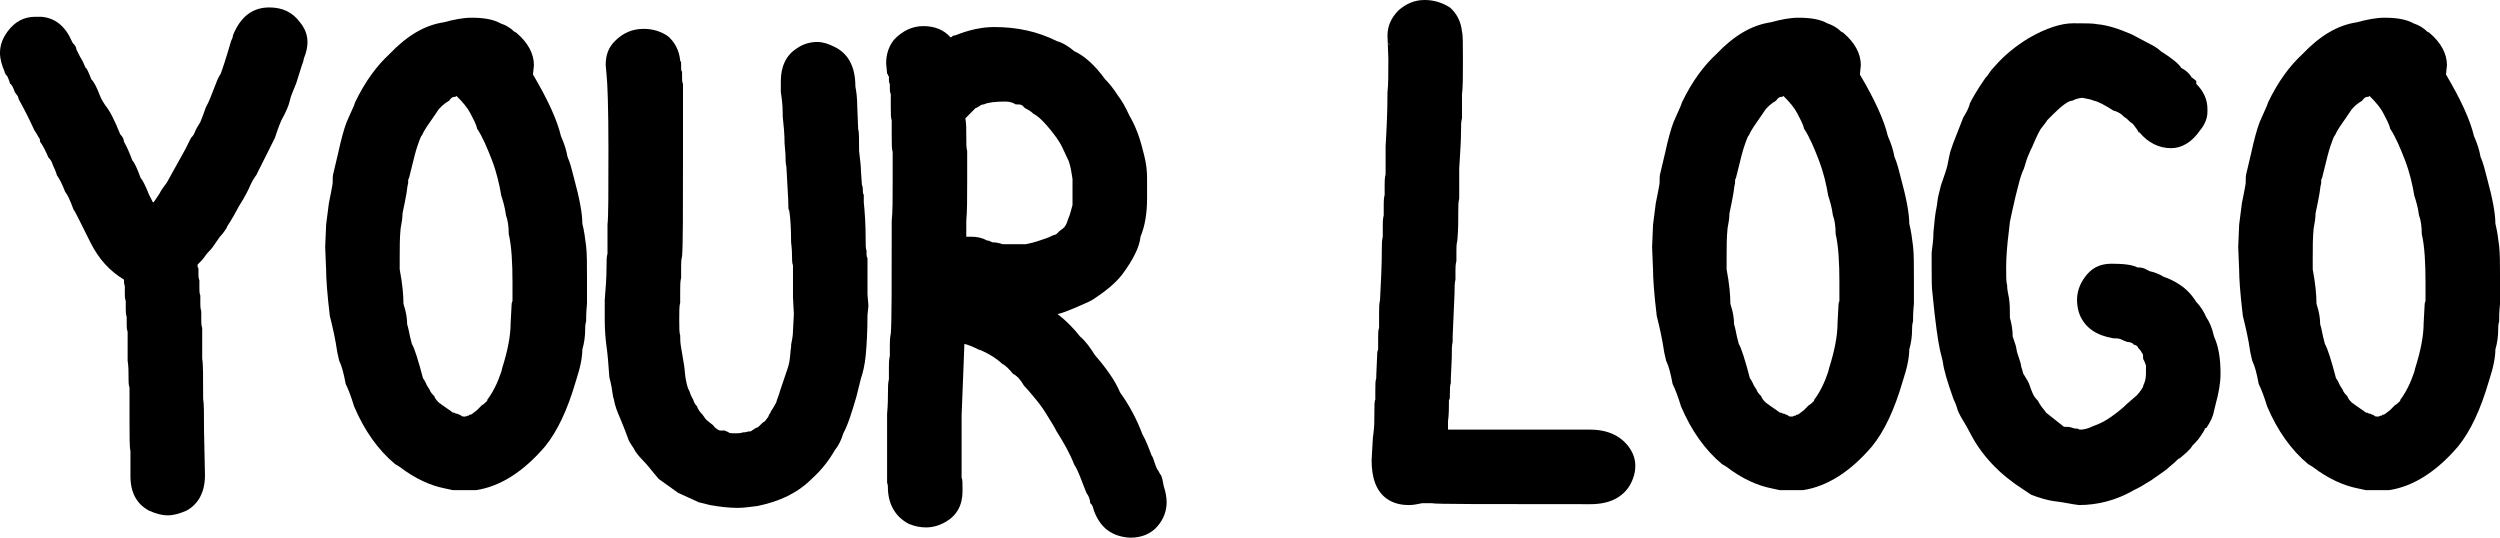
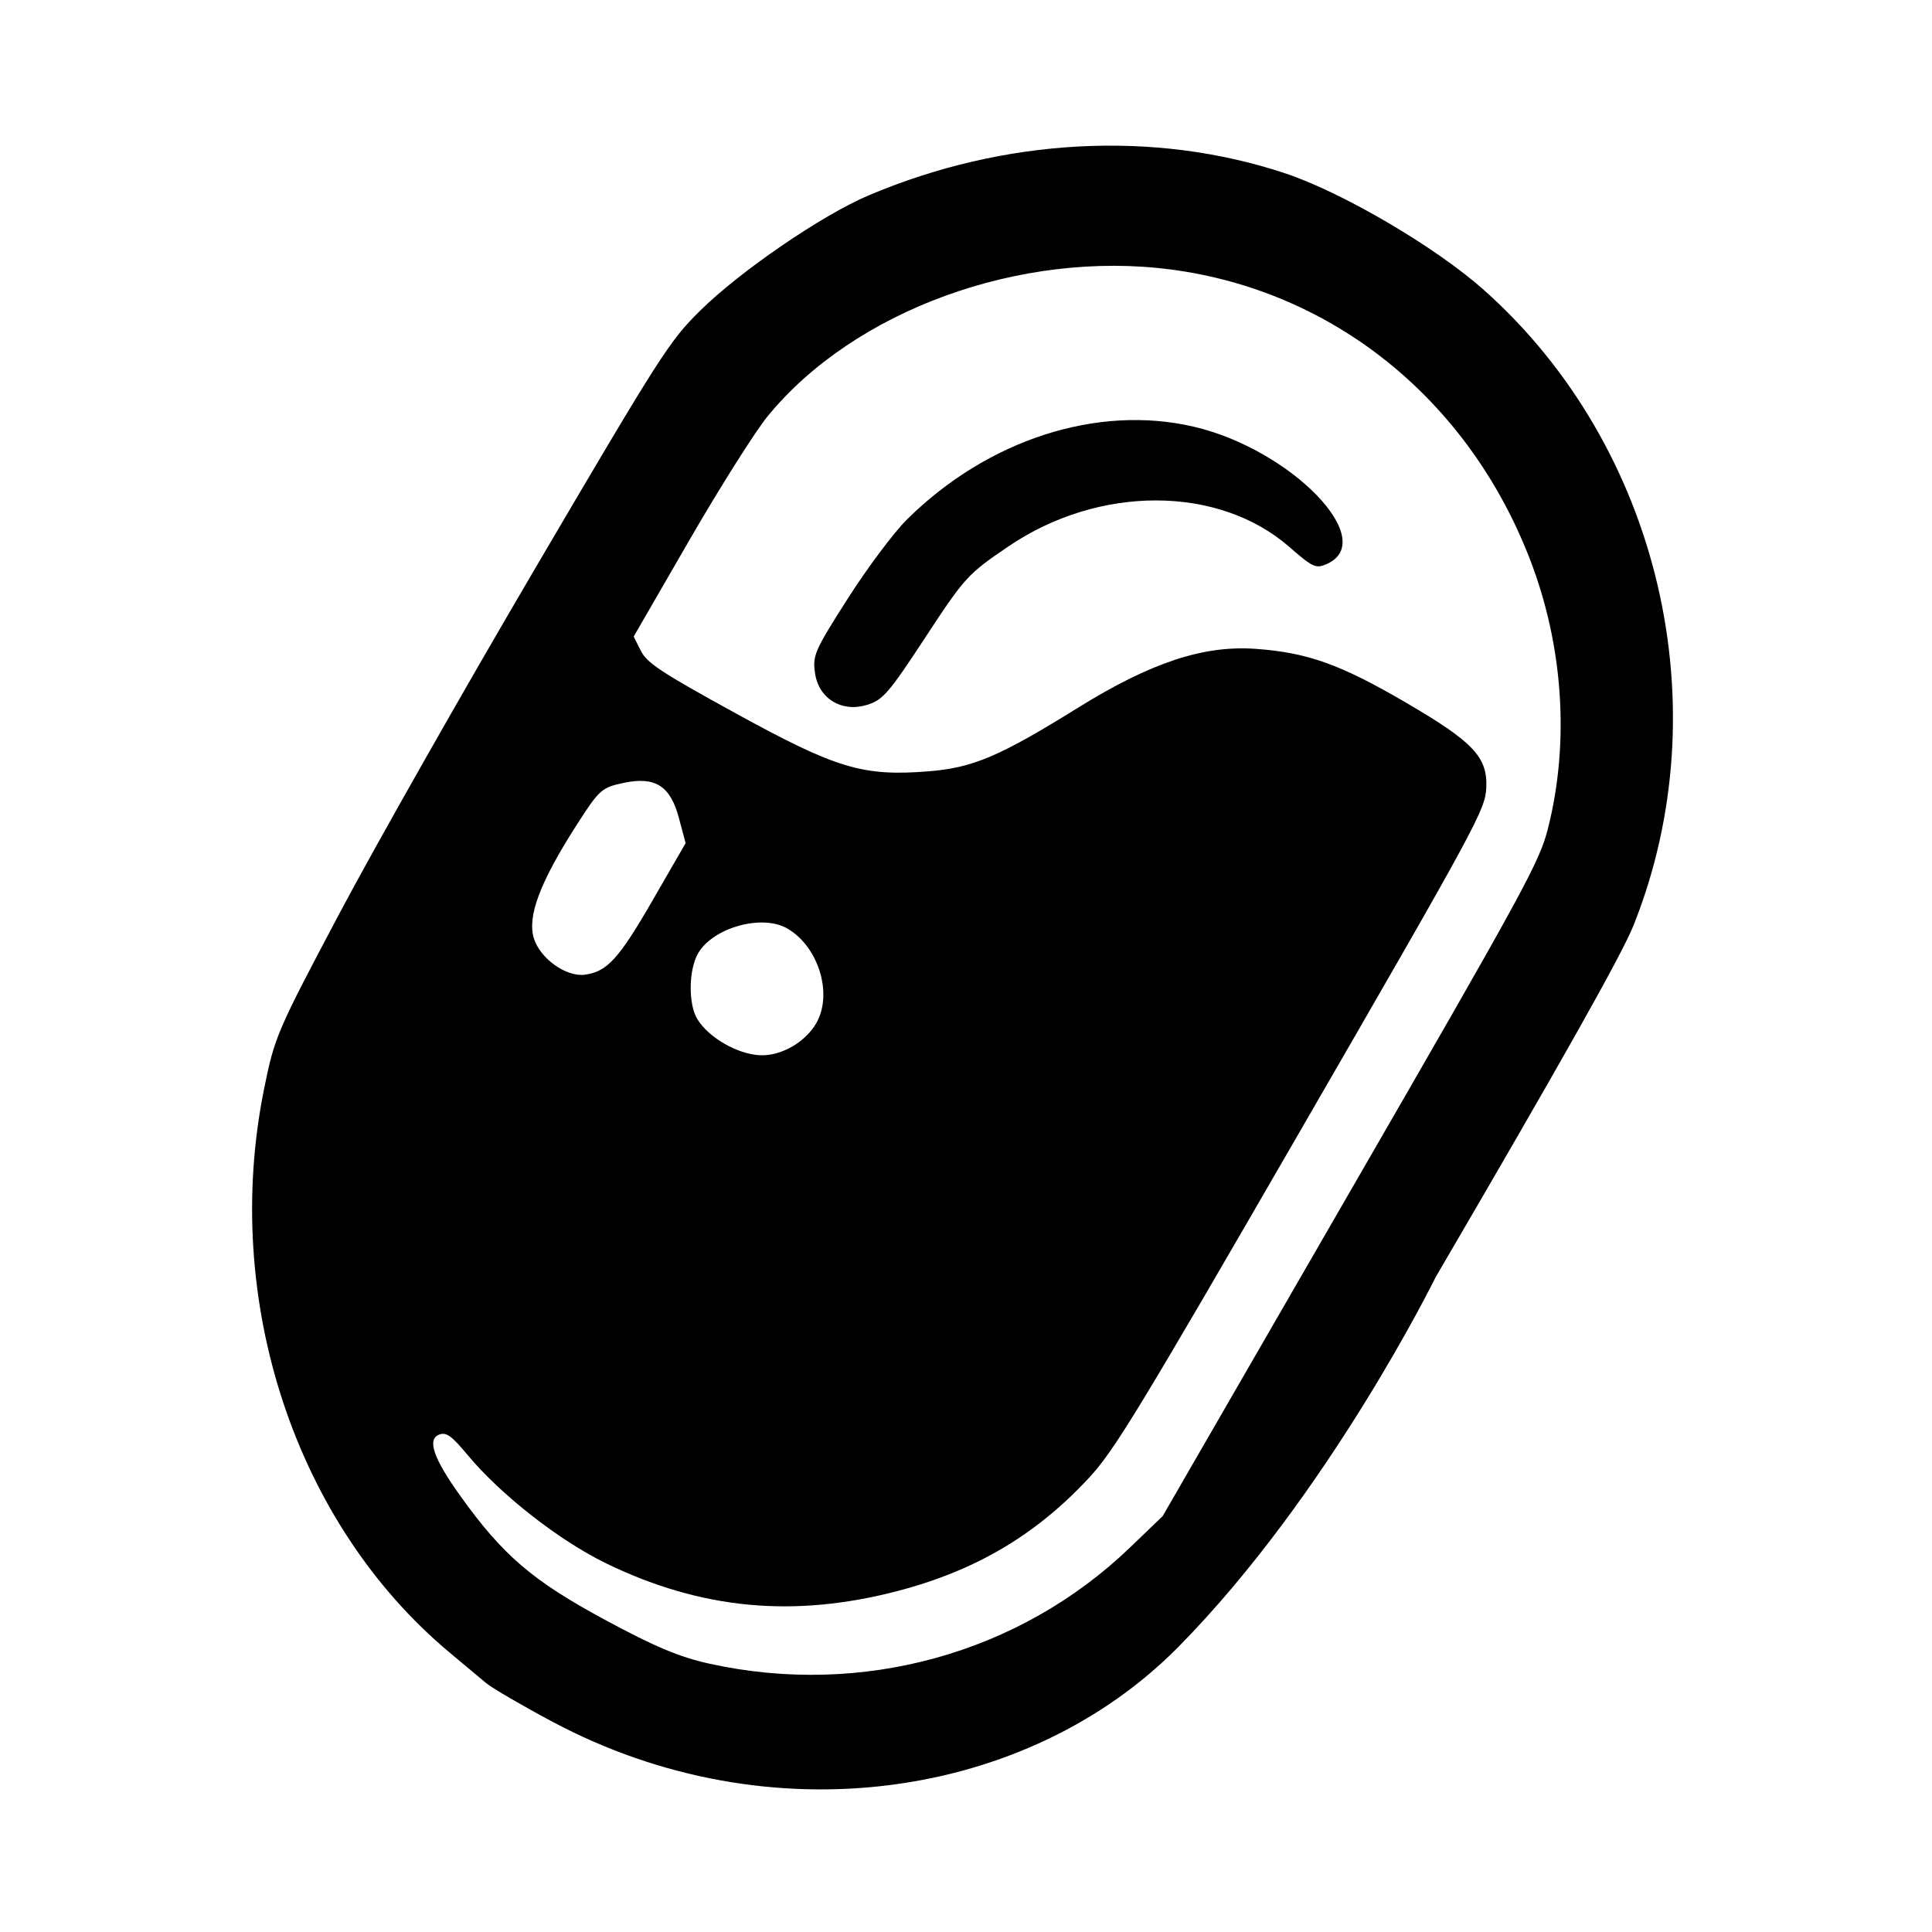
- <svg xmlns="http://www.w3.org/2000/svg" zoomAndPan="magnify" preserveAspectRatio="xMidYMid meet" version="1.0" viewBox="321.86 391.22 166.32 35.77">
-   <defs>
-     <g />
-   </defs>
-   <g fill="currentColor" fill-opacity="1">
-     <g transform="translate(321.2378, 434.6169)">
-       <g>
-         <path d="M 11.777 -9.113 C 12.215 -9.113 12.586 -9.238 13.02 -9.422 C 13.824 -9.855 14.258 -10.664 14.258 -11.777 L 14.195 -14.816 C 14.195 -15.871 14.195 -16.551 14.137 -16.863 C 14.137 -18.352 14.137 -19.219 14.074 -19.527 C 14.074 -20.707 14.074 -21.387 14.074 -21.574 C 14.012 -21.762 14.012 -21.945 14.012 -22.133 C 14.012 -22.316 14.012 -22.504 14.012 -22.691 C 13.949 -22.875 13.949 -23.062 13.949 -23.25 C 13.949 -23.434 13.949 -23.559 13.949 -23.742 C 13.887 -23.867 13.887 -24.055 13.887 -24.238 C 13.887 -24.426 13.887 -24.551 13.887 -24.734 C 13.824 -24.922 13.824 -25.047 13.824 -25.172 C 13.824 -25.293 13.824 -25.418 13.824 -25.543 C 13.762 -25.605 13.762 -25.727 13.762 -25.789 C 13.949 -25.977 14.137 -26.16 14.258 -26.348 C 14.383 -26.535 14.508 -26.656 14.629 -26.781 C 14.754 -26.906 14.941 -27.215 15.25 -27.648 C 15.438 -27.836 15.562 -28.023 15.684 -28.207 C 15.746 -28.395 15.871 -28.52 15.934 -28.641 C 16.117 -28.953 16.305 -29.262 16.492 -29.633 C 16.926 -30.316 17.172 -30.812 17.297 -31.121 L 17.422 -31.371 C 17.605 -31.68 17.73 -31.805 17.73 -31.867 L 18.352 -33.105 C 18.535 -33.477 18.723 -33.848 18.91 -34.223 C 19.031 -34.594 19.156 -34.965 19.344 -35.398 C 19.652 -35.957 19.84 -36.391 19.902 -36.699 C 19.961 -37.012 20.148 -37.383 20.336 -37.879 L 20.707 -39.059 C 20.77 -39.242 20.832 -39.367 20.832 -39.492 C 21.016 -39.926 21.078 -40.297 21.078 -40.605 C 21.078 -41.102 20.891 -41.535 20.582 -41.91 C 20.086 -42.59 19.406 -42.902 18.535 -42.902 C 17.422 -42.902 16.613 -42.281 16.117 -41.039 C 16.117 -40.918 16.059 -40.793 15.996 -40.668 C 15.621 -39.367 15.375 -38.684 15.312 -38.5 C 15.188 -38.312 15.066 -38.066 15.004 -37.879 C 14.691 -37.074 14.508 -36.578 14.32 -36.266 C 14.195 -35.895 14.074 -35.586 13.949 -35.273 C 13.762 -34.965 13.641 -34.777 13.578 -34.594 C 13.516 -34.406 13.391 -34.285 13.328 -34.223 C 13.266 -34.098 13.145 -33.848 12.957 -33.477 L 11.719 -31.246 C 11.531 -30.996 11.344 -30.75 11.223 -30.5 L 10.848 -29.945 L 10.789 -29.945 L 10.539 -30.441 C 10.293 -31.059 10.105 -31.43 9.98 -31.555 C 9.734 -32.238 9.547 -32.609 9.422 -32.734 C 9.238 -33.23 9.051 -33.664 8.867 -33.973 C 8.867 -34.098 8.805 -34.285 8.617 -34.469 C 8.246 -35.398 7.934 -36.02 7.625 -36.391 C 7.5 -36.578 7.379 -36.762 7.254 -37.074 C 7.066 -37.57 6.883 -37.941 6.695 -38.125 C 6.508 -38.621 6.387 -38.871 6.324 -38.871 C 6.199 -39.18 6.074 -39.43 5.953 -39.613 L 5.703 -40.109 C 5.703 -40.234 5.641 -40.359 5.457 -40.543 L 5.395 -40.668 C 4.961 -41.66 4.277 -42.219 3.348 -42.281 L 2.977 -42.281 C 2.23 -42.281 1.613 -41.969 1.117 -41.289 C 0.805 -40.855 0.621 -40.422 0.621 -39.863 C 0.621 -39.492 0.742 -39.059 0.93 -38.621 C 0.93 -38.562 0.992 -38.438 1.117 -38.312 C 1.18 -38.188 1.238 -38.004 1.301 -37.816 C 1.363 -37.816 1.488 -37.633 1.613 -37.258 C 1.676 -37.195 1.734 -37.074 1.797 -37.012 C 1.859 -36.887 1.859 -36.762 1.922 -36.699 C 2.293 -36.02 2.605 -35.398 2.914 -34.719 C 3.102 -34.469 3.16 -34.285 3.223 -34.223 C 3.285 -34.16 3.285 -34.035 3.285 -33.973 C 3.473 -33.727 3.656 -33.352 3.844 -32.918 C 3.906 -32.855 4.031 -32.734 4.09 -32.547 C 4.152 -32.363 4.215 -32.238 4.277 -32.113 C 4.34 -31.926 4.402 -31.805 4.402 -31.742 C 4.586 -31.492 4.773 -31.121 4.961 -30.625 C 5.082 -30.5 5.27 -30.129 5.516 -29.449 C 5.578 -29.387 5.703 -29.137 5.891 -28.766 L 6.633 -27.277 C 7.191 -26.16 7.934 -25.355 8.867 -24.797 C 8.867 -24.676 8.867 -24.551 8.926 -24.363 C 8.926 -24.18 8.926 -24.055 8.926 -23.867 C 8.926 -23.684 8.926 -23.559 8.988 -23.371 C 8.988 -23.188 8.988 -23.062 8.988 -22.875 C 8.988 -22.691 8.988 -22.504 9.051 -22.316 C 9.051 -22.133 9.051 -22.008 9.051 -21.82 C 9.051 -21.637 9.051 -21.512 9.113 -21.328 C 9.113 -21.141 9.113 -20.457 9.113 -19.406 C 9.176 -19.031 9.176 -18.598 9.176 -18.102 C 9.176 -17.98 9.176 -17.793 9.238 -17.605 C 9.238 -17.422 9.238 -16.738 9.238 -15.562 C 9.238 -14.383 9.238 -13.641 9.301 -13.391 C 9.301 -13.145 9.301 -12.586 9.301 -11.719 C 9.301 -10.602 9.734 -9.855 10.539 -9.422 C 10.973 -9.238 11.344 -9.113 11.777 -9.113 Z M 11.777 -9.113 " />
-       </g>
-     </g>
-   </g>
-   <g fill="currentColor" fill-opacity="1">
-     <g transform="translate(342.873, 434.6169)">
-       <g>
-         <path d="M 9.98 -15.684 L 9.855 -15.684 C 9.797 -15.684 9.734 -15.684 9.672 -15.746 C 9.609 -15.809 9.484 -15.809 9.422 -15.871 C 9.359 -15.871 9.301 -15.871 9.238 -15.934 C 9.176 -15.934 9.113 -15.934 9.051 -15.996 C 8.988 -16.059 8.68 -16.242 8.184 -16.613 C 8.059 -16.738 7.934 -16.863 7.875 -17.047 C 7.75 -17.172 7.625 -17.297 7.562 -17.484 C 7.5 -17.605 7.379 -17.73 7.316 -17.918 C 7.254 -18.039 7.191 -18.164 7.129 -18.227 C 6.82 -19.406 6.57 -20.211 6.387 -20.52 L 6.262 -21.016 C 6.199 -21.328 6.137 -21.637 6.074 -21.82 C 6.074 -22.195 6.012 -22.629 5.828 -23.188 C 5.828 -23.742 5.766 -24.488 5.578 -25.48 L 5.578 -26.285 C 5.578 -26.969 5.578 -27.586 5.641 -28.207 C 5.703 -28.52 5.766 -28.891 5.766 -29.199 C 5.891 -29.758 5.953 -30.129 6.012 -30.441 C 6.074 -30.75 6.074 -30.996 6.137 -31.184 C 6.137 -31.371 6.137 -31.492 6.199 -31.555 L 6.57 -33.043 C 6.695 -33.539 6.82 -33.848 6.883 -34.035 C 6.945 -34.223 7.004 -34.344 7.066 -34.406 C 7.191 -34.719 7.5 -35.152 7.934 -35.77 L 8.059 -35.957 C 8.246 -36.266 8.555 -36.516 8.867 -36.699 C 8.988 -36.887 9.113 -36.949 9.176 -36.949 C 9.238 -36.949 9.301 -36.949 9.359 -37.012 C 9.797 -36.578 10.105 -36.207 10.293 -35.832 C 10.477 -35.461 10.664 -35.152 10.727 -34.84 C 11.098 -34.285 11.406 -33.539 11.719 -32.734 C 12.027 -31.926 12.215 -31.121 12.336 -30.379 C 12.461 -30.004 12.586 -29.57 12.648 -29.074 C 12.77 -28.766 12.832 -28.332 12.832 -27.836 C 13.02 -27.031 13.082 -25.914 13.082 -24.613 C 13.082 -23.93 13.082 -23.496 13.082 -23.371 C 13.02 -23.25 13.02 -23.125 13.02 -23.062 L 12.957 -21.883 C 12.957 -21.078 12.77 -20.086 12.398 -18.91 L 12.336 -18.66 C 12.09 -17.918 11.777 -17.297 11.406 -16.801 C 11.406 -16.738 11.406 -16.738 11.344 -16.676 C 11.281 -16.613 11.16 -16.492 11.035 -16.43 C 10.91 -16.305 10.789 -16.18 10.727 -16.117 C 10.477 -15.934 10.352 -15.809 10.293 -15.809 C 10.23 -15.809 10.23 -15.809 10.23 -15.809 C 10.168 -15.746 10.168 -15.746 10.168 -15.746 C 10.105 -15.746 10.043 -15.746 9.98 -15.684 Z M 10.664 -10.789 C 12.273 -11.035 13.824 -12.027 15.25 -13.699 C 16.059 -14.691 16.738 -16.117 17.297 -18.039 C 17.605 -18.969 17.73 -19.652 17.73 -20.148 C 17.855 -20.582 17.918 -21.016 17.918 -21.512 C 17.918 -21.637 17.918 -21.82 17.98 -22.008 C 17.98 -22.195 17.98 -22.629 18.039 -23.188 C 18.039 -23.742 18.039 -24.301 18.039 -24.859 C 18.039 -25.789 18.039 -26.535 17.98 -27.031 C 17.918 -27.527 17.855 -28.023 17.73 -28.52 C 17.73 -29.199 17.543 -30.191 17.172 -31.555 C 17.047 -32.051 16.926 -32.547 16.738 -32.98 C 16.676 -33.352 16.551 -33.789 16.305 -34.344 C 16.059 -35.398 15.438 -36.762 14.445 -38.438 L 14.508 -39.059 C 14.508 -39.801 14.137 -40.543 13.328 -41.227 L 13.203 -41.289 C 12.957 -41.535 12.648 -41.723 12.273 -41.848 C 11.84 -42.094 11.223 -42.219 10.352 -42.219 C 9.797 -42.219 9.176 -42.094 8.492 -41.91 C 7.254 -41.723 6.074 -41.039 4.898 -39.801 C 4.09 -39.059 3.285 -38.004 2.605 -36.578 L 2.543 -36.391 C 2.418 -36.082 2.23 -35.711 2.047 -35.273 C 1.859 -34.777 1.676 -34.098 1.488 -33.23 L 1.18 -31.926 C 1.117 -31.742 1.117 -31.492 1.117 -31.184 C 1.055 -30.875 0.992 -30.441 0.867 -29.883 L 0.684 -28.457 L 0.621 -26.969 L 0.684 -25.418 C 0.684 -24.922 0.742 -23.93 0.93 -22.379 C 1.117 -21.637 1.301 -20.832 1.426 -19.961 L 1.551 -19.406 C 1.734 -19.031 1.859 -18.535 1.984 -17.855 C 2.168 -17.484 2.355 -16.988 2.543 -16.367 C 3.223 -14.754 4.152 -13.453 5.27 -12.523 L 5.578 -12.336 C 6.633 -11.531 7.625 -11.098 8.555 -10.91 L 9.113 -10.789 Z M 10.664 -10.789 " />
-       </g>
-     </g>
-   </g>
-   <g fill="currentColor" fill-opacity="1">
-     <g transform="translate(361.4706, 434.6169)">
-       <g>
-         <path d="M 9.484 -9.609 C 9.855 -9.609 10.293 -9.672 10.789 -9.734 C 12.273 -10.043 13.453 -10.602 14.383 -11.531 C 15.004 -12.09 15.5 -12.707 15.934 -13.453 C 16.18 -13.762 16.367 -14.137 16.492 -14.57 C 16.801 -15.125 17.047 -15.934 17.359 -16.988 L 17.668 -18.227 C 17.793 -18.598 17.918 -19.094 17.98 -19.715 C 18.039 -20.336 18.102 -21.266 18.102 -22.441 L 18.164 -23.062 L 18.102 -23.805 C 18.102 -25.293 18.102 -26.102 18.102 -26.223 C 18.039 -26.348 18.039 -26.41 18.039 -26.473 C 18.039 -26.535 18.039 -26.598 18.039 -26.719 C 17.98 -26.844 17.98 -27.094 17.98 -27.465 C 17.98 -28.52 17.918 -29.324 17.855 -29.945 C 17.855 -30.191 17.855 -30.379 17.855 -30.441 C 17.793 -30.5 17.793 -30.625 17.793 -30.75 C 17.793 -30.812 17.793 -30.934 17.73 -31.121 L 17.668 -31.988 C 17.668 -32.363 17.605 -32.797 17.543 -33.352 C 17.543 -34.16 17.543 -34.656 17.484 -34.777 L 17.422 -36.266 C 17.422 -36.887 17.359 -37.32 17.297 -37.633 C 17.297 -38.996 16.801 -39.863 15.871 -40.297 C 15.5 -40.484 15.125 -40.605 14.754 -40.605 C 14.32 -40.605 13.824 -40.484 13.391 -40.172 C 12.707 -39.738 12.336 -38.996 12.336 -38.004 L 12.336 -37.258 C 12.398 -36.887 12.461 -36.391 12.461 -35.832 L 12.461 -35.648 C 12.523 -35.09 12.586 -34.469 12.586 -33.848 L 12.648 -33.105 C 12.648 -32.797 12.648 -32.547 12.707 -32.301 C 12.77 -30.996 12.832 -30.254 12.832 -29.945 C 12.832 -29.633 12.832 -29.449 12.895 -29.387 C 12.957 -29.012 13.02 -28.332 13.02 -27.277 C 13.082 -26.781 13.082 -26.473 13.082 -26.285 C 13.082 -26.102 13.082 -25.914 13.145 -25.727 C 13.145 -25.543 13.145 -24.797 13.145 -23.621 L 13.203 -22.504 L 13.145 -21.387 C 13.145 -21.078 13.082 -20.77 13.02 -20.457 L 13.02 -20.336 C 12.957 -19.902 12.957 -19.59 12.895 -19.281 C 12.832 -18.969 12.707 -18.66 12.648 -18.473 C 12.586 -18.289 12.523 -18.102 12.461 -17.918 C 12.398 -17.73 12.336 -17.543 12.273 -17.359 C 12.215 -17.109 12.09 -16.863 12.027 -16.613 C 11.902 -16.367 11.777 -16.18 11.656 -15.996 C 11.656 -15.934 11.656 -15.934 11.594 -15.871 C 11.531 -15.809 11.531 -15.684 11.469 -15.621 C 11.406 -15.562 11.344 -15.438 11.281 -15.375 C 11.16 -15.312 11.098 -15.25 11.035 -15.188 C 10.973 -15.125 10.91 -15.066 10.848 -15.004 C 10.789 -14.941 10.664 -14.941 10.602 -14.879 C 10.539 -14.816 10.477 -14.816 10.414 -14.754 C 10.352 -14.691 10.293 -14.691 10.168 -14.691 C 9.98 -14.629 9.855 -14.629 9.797 -14.629 C 9.672 -14.57 9.484 -14.57 9.301 -14.57 C 9.051 -14.57 8.926 -14.57 8.867 -14.629 C 8.805 -14.691 8.68 -14.691 8.617 -14.754 C 8.492 -14.754 8.371 -14.754 8.309 -14.754 C 8.246 -14.754 8.121 -14.816 8.059 -14.879 C 7.934 -14.941 7.875 -15.066 7.812 -15.125 C 7.75 -15.188 7.625 -15.25 7.5 -15.375 C 7.379 -15.438 7.254 -15.621 7.129 -15.809 C 6.945 -15.996 6.82 -16.18 6.758 -16.367 C 6.633 -16.492 6.57 -16.613 6.508 -16.801 C 6.449 -16.926 6.324 -17.109 6.262 -17.359 C 6.137 -17.543 6.074 -17.855 6.012 -18.164 C 5.953 -18.473 5.953 -18.785 5.891 -19.156 C 5.828 -19.527 5.766 -19.902 5.703 -20.273 C 5.641 -20.582 5.641 -20.891 5.641 -21.078 C 5.578 -21.266 5.578 -21.574 5.578 -22.133 C 5.578 -22.691 5.578 -23.062 5.641 -23.25 C 5.641 -23.434 5.641 -23.742 5.641 -24.055 C 5.641 -24.363 5.641 -24.676 5.703 -24.922 C 5.703 -25.172 5.703 -25.418 5.703 -25.664 C 5.703 -25.852 5.703 -26.102 5.766 -26.348 C 5.828 -27.031 5.828 -29.449 5.828 -33.602 C 5.828 -36.266 5.828 -37.691 5.828 -37.816 C 5.766 -37.941 5.766 -38.066 5.766 -38.25 C 5.766 -38.438 5.766 -38.562 5.766 -38.621 C 5.703 -38.684 5.703 -38.809 5.703 -38.934 C 5.703 -39.059 5.703 -39.18 5.703 -39.242 L 5.641 -39.367 C 5.578 -40.047 5.27 -40.605 4.836 -40.98 C 4.402 -41.289 3.844 -41.477 3.223 -41.477 C 2.48 -41.477 1.859 -41.227 1.301 -40.668 C 0.867 -40.234 0.684 -39.738 0.684 -39.059 L 0.742 -38.438 C 0.805 -37.879 0.867 -36.266 0.867 -33.477 C 0.867 -30.625 0.867 -28.953 0.805 -28.457 C 0.805 -27.402 0.805 -26.719 0.805 -26.535 C 0.742 -26.285 0.742 -26.039 0.742 -25.727 C 0.742 -24.922 0.684 -24.18 0.621 -23.434 L 0.621 -22.133 C 0.621 -21.387 0.684 -20.77 0.742 -20.336 C 0.805 -19.902 0.867 -19.219 0.93 -18.289 C 1.055 -17.855 1.117 -17.422 1.18 -16.988 L 1.238 -16.801 C 1.301 -16.367 1.488 -15.934 1.676 -15.5 C 1.859 -15.066 2.047 -14.57 2.23 -14.074 C 2.293 -13.949 2.418 -13.762 2.543 -13.578 C 2.664 -13.328 2.852 -13.082 3.16 -12.77 C 3.473 -12.461 3.781 -12.027 4.215 -11.531 L 5.516 -10.602 L 6.883 -9.98 L 7.625 -9.797 C 8.309 -9.672 8.926 -9.609 9.484 -9.609 Z M 9.484 -9.609 " />
-       </g>
-     </g>
-   </g>
-   <g fill="currentColor" fill-opacity="1">
-     <g transform="translate(380.1923, 434.6169)">
-       <g>
-         <path d="M 9.918 -27.152 L 8.371 -27.152 C 8.184 -27.215 7.934 -27.277 7.688 -27.277 C 7.562 -27.34 7.438 -27.402 7.316 -27.402 C 7.004 -27.586 6.633 -27.648 6.324 -27.648 L 5.953 -27.648 L 5.953 -28.703 C 6.012 -29.324 6.012 -30.191 6.012 -31.309 C 6.012 -32.484 6.012 -33.168 6.012 -33.352 C 5.953 -33.539 5.953 -33.848 5.953 -34.344 C 5.953 -34.777 5.953 -35.215 5.891 -35.523 L 6.57 -36.207 C 6.633 -36.207 6.695 -36.266 6.82 -36.328 C 6.883 -36.391 7.004 -36.453 7.129 -36.453 C 7.379 -36.578 7.875 -36.641 8.555 -36.641 C 8.805 -36.641 9.051 -36.578 9.238 -36.453 C 9.422 -36.453 9.547 -36.453 9.672 -36.391 C 9.734 -36.328 9.797 -36.266 9.855 -36.207 C 10.105 -36.082 10.293 -35.957 10.414 -35.832 C 10.789 -35.648 11.281 -35.152 11.965 -34.223 C 12.09 -34.035 12.215 -33.848 12.336 -33.602 C 12.461 -33.352 12.586 -33.043 12.77 -32.672 C 12.895 -32.301 12.957 -31.926 13.02 -31.492 L 13.02 -30.75 C 13.02 -30.254 13.02 -29.945 13.02 -29.758 C 12.957 -29.57 12.895 -29.199 12.707 -28.766 C 12.648 -28.52 12.523 -28.332 12.461 -28.27 C 12.336 -28.145 12.215 -28.082 12.152 -28.023 C 12.09 -27.961 12.027 -27.898 11.965 -27.836 C 11.902 -27.773 11.777 -27.773 11.656 -27.711 C 11.531 -27.648 11.406 -27.586 11.223 -27.527 C 11.035 -27.465 10.848 -27.402 10.664 -27.34 C 10.477 -27.277 10.23 -27.215 9.918 -27.152 Z M 16.863 -7.625 C 17.605 -7.625 18.227 -7.875 18.66 -8.371 C 19.094 -8.867 19.281 -9.422 19.281 -9.98 C 19.281 -10.293 19.219 -10.664 19.094 -11.035 C 19.031 -11.406 18.969 -11.656 18.91 -11.777 C 18.848 -11.84 18.785 -11.965 18.723 -12.09 C 18.66 -12.152 18.598 -12.273 18.535 -12.461 C 18.414 -12.832 18.352 -13.02 18.289 -13.082 C 18.102 -13.578 17.918 -14.074 17.668 -14.508 C 17.297 -15.5 16.801 -16.43 16.18 -17.297 C 15.871 -18.039 15.312 -18.848 14.508 -19.777 C 14.195 -20.273 13.887 -20.707 13.516 -21.016 C 13.082 -21.574 12.586 -22.07 12.027 -22.504 L 12.273 -22.566 C 12.832 -22.754 13.391 -23 14.074 -23.309 L 14.32 -23.434 C 15.188 -23.992 15.871 -24.551 16.305 -25.109 C 17.047 -26.102 17.484 -26.969 17.543 -27.648 C 17.855 -28.395 17.98 -29.262 17.98 -30.191 L 17.98 -31.555 C 17.98 -32.051 17.918 -32.547 17.793 -33.043 C 17.668 -33.539 17.543 -34.035 17.359 -34.531 C 17.172 -35.027 16.988 -35.398 16.801 -35.711 C 16.551 -36.266 16.305 -36.699 16.059 -37.012 C 15.746 -37.508 15.438 -37.879 15.188 -38.125 C 14.508 -39.059 13.824 -39.676 13.145 -39.988 C 12.77 -40.297 12.398 -40.543 11.965 -40.668 C 10.727 -41.289 9.359 -41.598 7.812 -41.598 C 7.004 -41.598 6.137 -41.414 5.207 -41.039 C 5.145 -41.039 5.082 -41.039 5.023 -40.98 C 4.961 -40.918 4.961 -40.918 4.898 -40.918 C 4.465 -41.414 3.844 -41.66 3.102 -41.66 C 2.355 -41.66 1.734 -41.352 1.18 -40.793 C 0.805 -40.359 0.621 -39.801 0.621 -39.18 L 0.684 -38.5 L 0.742 -38.438 C 0.742 -38.375 0.742 -38.375 0.805 -38.312 C 0.805 -38.25 0.805 -38.188 0.805 -38.125 C 0.805 -38.004 0.805 -37.879 0.867 -37.816 C 0.867 -37.754 0.867 -37.633 0.867 -37.508 C 0.867 -37.383 0.867 -37.258 0.93 -37.137 C 0.93 -37.012 0.93 -36.699 0.93 -36.266 C 0.93 -35.832 0.93 -35.523 0.992 -35.398 C 0.992 -35.215 0.992 -34.902 0.992 -34.344 C 0.992 -33.789 0.992 -33.477 1.055 -33.293 C 1.055 -33.105 1.055 -32.422 1.055 -31.309 C 1.055 -30.191 1.055 -29.324 0.992 -28.703 C 0.992 -24.426 0.992 -21.883 0.93 -21.203 C 0.867 -20.891 0.867 -20.645 0.867 -20.457 C 0.867 -20.211 0.867 -19.961 0.867 -19.715 C 0.805 -19.465 0.805 -19.219 0.805 -18.969 C 0.805 -18.66 0.805 -18.414 0.805 -18.164 C 0.742 -17.918 0.742 -17.605 0.742 -17.297 C 0.742 -16.988 0.742 -16.492 0.684 -15.871 L 0.684 -11.281 C 0.742 -11.16 0.742 -10.973 0.742 -10.789 C 0.805 -9.734 1.301 -8.988 2.109 -8.555 C 2.543 -8.371 2.914 -8.309 3.285 -8.309 C 3.719 -8.309 4.152 -8.43 4.586 -8.68 C 5.332 -9.113 5.703 -9.797 5.703 -10.727 C 5.703 -11.281 5.703 -11.531 5.641 -11.594 L 5.641 -15.746 L 5.828 -20.52 C 6.074 -20.457 6.387 -20.336 6.758 -20.148 L 6.945 -20.086 C 7.5 -19.84 7.996 -19.527 8.309 -19.219 C 8.555 -19.094 8.805 -18.848 9.051 -18.535 C 9.301 -18.414 9.547 -18.164 9.797 -17.73 C 10.043 -17.484 10.293 -17.172 10.602 -16.801 C 10.91 -16.43 11.16 -16.059 11.344 -15.746 C 11.531 -15.438 11.777 -15.066 11.965 -14.691 C 12.398 -14.012 12.832 -13.266 13.145 -12.461 C 13.328 -12.215 13.516 -11.719 13.824 -10.91 L 13.949 -10.602 C 14.137 -10.352 14.195 -10.105 14.195 -9.918 C 14.32 -9.855 14.383 -9.672 14.445 -9.422 C 14.879 -8.246 15.684 -7.688 16.863 -7.625 Z M 16.863 -7.625 " />
-       </g>
-     </g>
-   </g>
-   <g fill="currentColor" fill-opacity="1">
-     <g transform="translate(400.0917, 434.6169)">
-       <g />
-     </g>
-   </g>
-   <g fill="currentColor" fill-opacity="1">
-     <g transform="translate(412.4902, 434.6169)">
-       <g>
-         <path d="M 1.797 -40.359 L 1.734 -40.543 C 1.797 -40.484 1.797 -40.422 1.797 -40.359 Z M 3.102 -9.797 C 3.41 -9.797 3.656 -9.855 3.969 -9.918 C 4.277 -9.918 4.527 -9.918 4.648 -9.918 C 4.773 -9.855 8.309 -9.855 15.188 -9.855 C 16.43 -9.855 17.297 -10.293 17.793 -11.098 C 18.039 -11.531 18.164 -11.965 18.164 -12.398 C 18.164 -12.832 18.039 -13.203 17.793 -13.578 C 17.234 -14.383 16.367 -14.816 15.125 -14.816 L 5.703 -14.816 L 5.703 -15.375 C 5.766 -15.809 5.766 -16.305 5.766 -16.801 C 5.828 -16.801 5.828 -16.926 5.828 -17.234 C 5.828 -17.543 5.828 -17.73 5.891 -17.918 C 5.891 -18.039 5.891 -18.164 5.891 -18.227 L 5.953 -19.59 C 5.953 -20.086 5.953 -20.457 6.012 -20.645 C 6.012 -20.832 6.012 -20.953 6.012 -21.016 L 6.137 -23.867 C 6.137 -24.238 6.137 -24.551 6.199 -24.797 C 6.199 -24.984 6.199 -25.23 6.199 -25.418 C 6.199 -25.605 6.199 -25.789 6.262 -26.039 C 6.262 -26.285 6.262 -26.535 6.262 -26.719 C 6.262 -26.906 6.262 -27.152 6.324 -27.402 C 6.387 -28.082 6.387 -28.766 6.387 -29.449 C 6.387 -29.695 6.387 -29.945 6.449 -30.191 C 6.449 -30.441 6.449 -31.121 6.449 -32.176 C 6.508 -33.168 6.57 -34.035 6.57 -34.719 C 6.57 -35.027 6.57 -35.336 6.633 -35.523 C 6.633 -35.711 6.633 -36.266 6.633 -37.137 C 6.695 -37.57 6.695 -38.312 6.695 -39.305 C 6.695 -40.484 6.695 -41.102 6.633 -41.289 C 6.57 -41.969 6.262 -42.527 5.828 -42.902 C 5.332 -43.211 4.773 -43.398 4.152 -43.398 C 3.473 -43.398 2.914 -43.148 2.418 -42.715 C 1.922 -42.219 1.676 -41.66 1.676 -41.039 L 1.734 -39.492 C 1.734 -38.5 1.734 -37.754 1.676 -37.258 C 1.676 -35.895 1.613 -34.719 1.551 -33.664 C 1.551 -32.609 1.551 -31.988 1.551 -31.805 C 1.488 -31.555 1.488 -31.309 1.488 -31.121 C 1.488 -30.934 1.488 -30.688 1.488 -30.441 C 1.426 -30.191 1.426 -29.945 1.426 -29.758 C 1.426 -29.57 1.426 -29.324 1.426 -29.074 C 1.363 -28.828 1.363 -28.578 1.363 -28.395 C 1.363 -28.145 1.363 -27.898 1.363 -27.648 C 1.301 -27.402 1.301 -27.152 1.301 -26.906 C 1.301 -25.727 1.238 -24.551 1.18 -23.434 C 1.117 -23.188 1.117 -22.875 1.117 -22.441 C 1.117 -22.008 1.117 -21.699 1.117 -21.574 C 1.055 -21.449 1.055 -21.203 1.055 -20.891 C 1.055 -20.52 1.055 -20.273 1.055 -20.148 C 0.992 -20.023 0.992 -19.902 0.992 -19.84 L 0.93 -18.414 C 0.93 -18.352 0.93 -18.289 0.93 -18.227 C 0.867 -18.102 0.867 -17.793 0.867 -17.359 C 0.867 -17.047 0.867 -16.863 0.867 -16.801 C 0.805 -16.738 0.805 -16.43 0.805 -15.934 C 0.805 -15.438 0.805 -15.004 0.742 -14.57 C 0.684 -14.258 0.684 -13.699 0.621 -12.77 C 0.621 -11.594 0.93 -10.727 1.613 -10.23 C 2.047 -9.918 2.543 -9.797 3.102 -9.797 Z M 3.102 -9.797 " />
-       </g>
-     </g>
-   </g>
-   <g fill="currentColor" fill-opacity="1">
-     <g transform="translate(431.1498, 434.6169)">
-       <g>
-         <path d="M 9.98 -15.684 L 9.855 -15.684 C 9.797 -15.684 9.734 -15.684 9.672 -15.746 C 9.609 -15.809 9.484 -15.809 9.422 -15.871 C 9.359 -15.871 9.301 -15.871 9.238 -15.934 C 9.176 -15.934 9.113 -15.934 9.051 -15.996 C 8.988 -16.059 8.68 -16.242 8.184 -16.613 C 8.059 -16.738 7.934 -16.863 7.875 -17.047 C 7.75 -17.172 7.625 -17.297 7.562 -17.484 C 7.5 -17.605 7.379 -17.73 7.316 -17.918 C 7.254 -18.039 7.191 -18.164 7.129 -18.227 C 6.82 -19.406 6.57 -20.211 6.387 -20.52 L 6.262 -21.016 C 6.199 -21.328 6.137 -21.637 6.074 -21.82 C 6.074 -22.195 6.012 -22.629 5.828 -23.188 C 5.828 -23.742 5.766 -24.488 5.578 -25.48 L 5.578 -26.285 C 5.578 -26.969 5.578 -27.586 5.641 -28.207 C 5.703 -28.52 5.766 -28.891 5.766 -29.199 C 5.891 -29.758 5.953 -30.129 6.012 -30.441 C 6.074 -30.75 6.074 -30.996 6.137 -31.184 C 6.137 -31.371 6.137 -31.492 6.199 -31.555 L 6.57 -33.043 C 6.695 -33.539 6.82 -33.848 6.883 -34.035 C 6.945 -34.223 7.004 -34.344 7.066 -34.406 C 7.191 -34.719 7.5 -35.152 7.934 -35.77 L 8.059 -35.957 C 8.246 -36.266 8.555 -36.516 8.867 -36.699 C 8.988 -36.887 9.113 -36.949 9.176 -36.949 C 9.238 -36.949 9.301 -36.949 9.359 -37.012 C 9.797 -36.578 10.105 -36.207 10.293 -35.832 C 10.477 -35.461 10.664 -35.152 10.727 -34.84 C 11.098 -34.285 11.406 -33.539 11.719 -32.734 C 12.027 -31.926 12.215 -31.121 12.336 -30.379 C 12.461 -30.004 12.586 -29.57 12.648 -29.074 C 12.77 -28.766 12.832 -28.332 12.832 -27.836 C 13.02 -27.031 13.082 -25.914 13.082 -24.613 C 13.082 -23.93 13.082 -23.496 13.082 -23.371 C 13.02 -23.25 13.02 -23.125 13.02 -23.062 L 12.957 -21.883 C 12.957 -21.078 12.77 -20.086 12.398 -18.91 L 12.336 -18.66 C 12.09 -17.918 11.777 -17.297 11.406 -16.801 C 11.406 -16.738 11.406 -16.738 11.344 -16.676 C 11.281 -16.613 11.16 -16.492 11.035 -16.43 C 10.91 -16.305 10.789 -16.18 10.727 -16.117 C 10.477 -15.934 10.352 -15.809 10.293 -15.809 C 10.23 -15.809 10.23 -15.809 10.23 -15.809 C 10.168 -15.746 10.168 -15.746 10.168 -15.746 C 10.105 -15.746 10.043 -15.746 9.98 -15.684 Z M 10.664 -10.789 C 12.273 -11.035 13.824 -12.027 15.25 -13.699 C 16.059 -14.691 16.738 -16.117 17.297 -18.039 C 17.605 -18.969 17.73 -19.652 17.73 -20.148 C 17.855 -20.582 17.918 -21.016 17.918 -21.512 C 17.918 -21.637 17.918 -21.82 17.98 -22.008 C 17.98 -22.195 17.98 -22.629 18.039 -23.188 C 18.039 -23.742 18.039 -24.301 18.039 -24.859 C 18.039 -25.789 18.039 -26.535 17.98 -27.031 C 17.918 -27.527 17.855 -28.023 17.73 -28.52 C 17.73 -29.199 17.543 -30.191 17.172 -31.555 C 17.047 -32.051 16.926 -32.547 16.738 -32.98 C 16.676 -33.352 16.551 -33.789 16.305 -34.344 C 16.059 -35.398 15.438 -36.762 14.445 -38.438 L 14.508 -39.059 C 14.508 -39.801 14.137 -40.543 13.328 -41.227 L 13.203 -41.289 C 12.957 -41.535 12.648 -41.723 12.273 -41.848 C 11.84 -42.094 11.223 -42.219 10.352 -42.219 C 9.797 -42.219 9.176 -42.094 8.492 -41.91 C 7.254 -41.723 6.074 -41.039 4.898 -39.801 C 4.09 -39.059 3.285 -38.004 2.605 -36.578 L 2.543 -36.391 C 2.418 -36.082 2.23 -35.711 2.047 -35.273 C 1.859 -34.777 1.676 -34.098 1.488 -33.23 L 1.18 -31.926 C 1.117 -31.742 1.117 -31.492 1.117 -31.184 C 1.055 -30.875 0.992 -30.441 0.867 -29.883 L 0.684 -28.457 L 0.621 -26.969 L 0.684 -25.418 C 0.684 -24.922 0.742 -23.93 0.93 -22.379 C 1.117 -21.637 1.301 -20.832 1.426 -19.961 L 1.551 -19.406 C 1.734 -19.031 1.859 -18.535 1.984 -17.855 C 2.168 -17.484 2.355 -16.988 2.543 -16.367 C 3.223 -14.754 4.152 -13.453 5.27 -12.523 L 5.578 -12.336 C 6.633 -11.531 7.625 -11.098 8.555 -10.91 L 9.113 -10.789 Z M 10.664 -10.789 " />
-       </g>
-     </g>
-   </g>
-   <g fill="currentColor" fill-opacity="1">
-     <g transform="translate(449.7474, 434.6169)">
-       <g>
-         <path d="M 10.414 -9.797 C 11.656 -9.797 12.895 -10.105 14.074 -10.789 C 14.32 -10.91 14.57 -11.035 14.754 -11.16 C 14.941 -11.281 15.188 -11.406 15.438 -11.594 C 15.684 -11.777 15.996 -11.965 16.305 -12.215 C 16.492 -12.398 16.676 -12.523 16.863 -12.707 C 16.988 -12.832 17.047 -12.895 17.109 -12.895 C 17.484 -13.203 17.793 -13.453 17.98 -13.762 L 18.164 -13.949 C 18.414 -14.195 18.598 -14.508 18.785 -14.816 L 18.785 -14.879 L 18.91 -14.941 C 19.156 -15.312 19.344 -15.684 19.406 -16.059 L 19.527 -16.551 C 19.715 -17.234 19.84 -17.918 19.84 -18.535 C 19.84 -19.527 19.715 -20.336 19.406 -21.016 C 19.281 -21.574 19.094 -22.008 18.91 -22.258 C 18.723 -22.691 18.473 -23.062 18.227 -23.309 C 17.918 -23.805 17.543 -24.18 17.172 -24.426 C 16.801 -24.676 16.43 -24.859 16.059 -24.984 C 15.746 -25.172 15.438 -25.293 15.125 -25.355 C 15.004 -25.418 14.879 -25.48 14.754 -25.543 C 14.57 -25.605 14.445 -25.605 14.32 -25.605 C 13.949 -25.789 13.391 -25.852 12.586 -25.852 C 11.777 -25.852 11.223 -25.543 10.789 -24.922 C 10.477 -24.488 10.293 -23.992 10.293 -23.434 C 10.293 -23.125 10.352 -22.754 10.477 -22.441 C 10.848 -21.574 11.594 -21.078 12.707 -20.891 C 12.895 -20.891 13.02 -20.891 13.203 -20.832 C 13.328 -20.77 13.453 -20.707 13.641 -20.645 C 13.824 -20.645 14.012 -20.582 14.074 -20.457 C 14.195 -20.457 14.258 -20.395 14.32 -20.336 C 14.383 -20.211 14.445 -20.148 14.508 -20.086 C 14.57 -20.023 14.57 -19.961 14.629 -19.902 C 14.691 -19.84 14.691 -19.715 14.691 -19.527 C 14.754 -19.406 14.816 -19.281 14.879 -19.094 C 14.879 -18.91 14.879 -18.723 14.879 -18.535 C 14.879 -18.227 14.816 -17.98 14.691 -17.73 L 14.691 -17.668 C 14.508 -17.359 14.32 -17.109 14.074 -16.926 L 13.641 -16.551 C 13.328 -16.242 13.02 -15.996 12.586 -15.684 C 12.152 -15.375 11.777 -15.188 11.406 -15.066 C 11.035 -14.879 10.727 -14.816 10.539 -14.816 C 10.477 -14.816 10.414 -14.816 10.352 -14.879 C 10.23 -14.879 10.105 -14.879 9.98 -14.941 C 9.797 -15.004 9.609 -15.004 9.422 -15.004 L 8.246 -15.934 C 7.996 -16.242 7.812 -16.492 7.688 -16.738 C 7.5 -16.926 7.379 -17.109 7.316 -17.297 C 7.254 -17.422 7.191 -17.605 7.129 -17.793 C 7.066 -17.98 6.945 -18.164 6.758 -18.473 C 6.695 -18.535 6.695 -18.66 6.633 -18.848 C 6.57 -18.969 6.57 -19.156 6.508 -19.344 C 6.449 -19.527 6.387 -19.715 6.324 -19.902 C 6.262 -20.086 6.262 -20.273 6.199 -20.457 C 6.137 -20.645 6.074 -20.832 6.012 -21.016 C 6.012 -21.387 5.953 -21.82 5.828 -22.258 C 5.828 -22.754 5.828 -23.188 5.766 -23.559 C 5.703 -23.867 5.641 -24.18 5.641 -24.426 C 5.578 -24.613 5.578 -25.047 5.578 -25.605 C 5.578 -26.285 5.641 -27.094 5.766 -28.082 L 5.828 -28.641 C 5.891 -28.953 6.012 -29.508 6.199 -30.316 L 6.387 -31.059 C 6.508 -31.555 6.633 -31.926 6.758 -32.176 C 6.883 -32.609 7.004 -32.98 7.129 -33.23 C 7.191 -33.414 7.316 -33.602 7.379 -33.789 C 7.625 -34.344 7.812 -34.777 7.996 -34.965 C 8.121 -35.152 8.246 -35.273 8.309 -35.398 C 8.371 -35.461 8.555 -35.648 8.742 -35.832 C 9.301 -36.391 9.734 -36.699 9.98 -36.699 C 10.23 -36.824 10.477 -36.887 10.664 -36.887 C 11.035 -36.824 11.281 -36.762 11.406 -36.699 C 11.719 -36.641 12.152 -36.391 12.648 -36.082 C 12.707 -36.02 12.832 -36.02 12.957 -35.957 C 13.082 -35.895 13.203 -35.832 13.266 -35.77 C 13.328 -35.711 13.453 -35.586 13.578 -35.523 C 13.699 -35.398 13.824 -35.273 14.012 -35.152 C 14.258 -34.84 14.383 -34.656 14.383 -34.594 L 14.445 -34.594 C 15.004 -33.91 15.746 -33.539 16.551 -33.539 C 17.234 -33.539 17.918 -33.91 18.473 -34.719 C 18.785 -35.09 18.969 -35.523 18.969 -35.957 L 18.969 -36.145 C 18.969 -36.762 18.723 -37.32 18.227 -37.816 C 18.227 -37.879 18.227 -37.941 18.227 -38.004 C 18.164 -38.066 18.102 -38.125 17.918 -38.25 C 17.73 -38.562 17.484 -38.746 17.234 -38.871 C 17.047 -39.18 16.551 -39.555 15.871 -39.988 C 15.684 -40.172 15.375 -40.359 15.004 -40.543 L 13.949 -41.102 C 13.082 -41.477 12.336 -41.723 11.656 -41.785 C 11.344 -41.848 10.848 -41.848 10.043 -41.848 C 9.238 -41.848 8.246 -41.535 7.066 -40.855 C 6.262 -40.359 5.457 -39.738 4.773 -38.934 C 4.586 -38.746 4.465 -38.562 4.34 -38.375 C 4.152 -38.188 4.031 -37.941 3.844 -37.691 C 3.656 -37.383 3.41 -37.012 3.16 -36.516 C 3.102 -36.207 2.914 -35.895 2.727 -35.586 L 2.047 -33.848 C 1.984 -33.664 1.922 -33.477 1.859 -33.293 C 1.797 -33.043 1.734 -32.734 1.676 -32.422 C 1.613 -32.113 1.426 -31.617 1.238 -31.059 C 1.18 -30.812 1.117 -30.562 1.055 -30.316 C 0.992 -30.004 0.992 -29.758 0.93 -29.508 C 0.867 -29.199 0.805 -28.703 0.742 -27.961 C 0.742 -27.527 0.684 -27.031 0.621 -26.598 L 0.621 -25.605 C 0.621 -24.859 0.621 -24.238 0.684 -23.805 C 0.867 -21.883 1.055 -20.645 1.18 -20.086 L 1.363 -19.344 C 1.426 -18.785 1.676 -17.98 2.047 -16.926 C 2.109 -16.738 2.23 -16.551 2.293 -16.305 C 2.355 -16.059 2.48 -15.809 2.664 -15.5 C 2.852 -15.188 3.039 -14.879 3.223 -14.508 C 3.969 -13.082 5.145 -11.84 6.695 -10.848 L 7.254 -10.477 C 7.75 -10.293 8.309 -10.105 8.867 -10.043 C 9.422 -9.98 9.918 -9.855 10.414 -9.797 Z M 10.414 -9.797 " />
-       </g>
-     </g>
-   </g>
-   <g fill="currentColor" fill-opacity="1">
-     <g transform="translate(470.1428, 434.6169)">
-       <g>
-         <path d="M 9.98 -15.684 L 9.855 -15.684 C 9.797 -15.684 9.734 -15.684 9.672 -15.746 C 9.609 -15.809 9.484 -15.809 9.422 -15.871 C 9.359 -15.871 9.301 -15.871 9.238 -15.934 C 9.176 -15.934 9.113 -15.934 9.051 -15.996 C 8.988 -16.059 8.68 -16.242 8.184 -16.613 C 8.059 -16.738 7.934 -16.863 7.875 -17.047 C 7.75 -17.172 7.625 -17.297 7.562 -17.484 C 7.5 -17.605 7.379 -17.73 7.316 -17.918 C 7.254 -18.039 7.191 -18.164 7.129 -18.227 C 6.82 -19.406 6.57 -20.211 6.387 -20.52 L 6.262 -21.016 C 6.199 -21.328 6.137 -21.637 6.074 -21.82 C 6.074 -22.195 6.012 -22.629 5.828 -23.188 C 5.828 -23.742 5.766 -24.488 5.578 -25.48 L 5.578 -26.285 C 5.578 -26.969 5.578 -27.586 5.641 -28.207 C 5.703 -28.52 5.766 -28.891 5.766 -29.199 C 5.891 -29.758 5.953 -30.129 6.012 -30.441 C 6.074 -30.75 6.074 -30.996 6.137 -31.184 C 6.137 -31.371 6.137 -31.492 6.199 -31.555 L 6.57 -33.043 C 6.695 -33.539 6.82 -33.848 6.883 -34.035 C 6.945 -34.223 7.004 -34.344 7.066 -34.406 C 7.191 -34.719 7.5 -35.152 7.934 -35.77 L 8.059 -35.957 C 8.246 -36.266 8.555 -36.516 8.867 -36.699 C 8.988 -36.887 9.113 -36.949 9.176 -36.949 C 9.238 -36.949 9.301 -36.949 9.359 -37.012 C 9.797 -36.578 10.105 -36.207 10.293 -35.832 C 10.477 -35.461 10.664 -35.152 10.727 -34.84 C 11.098 -34.285 11.406 -33.539 11.719 -32.734 C 12.027 -31.926 12.215 -31.121 12.336 -30.379 C 12.461 -30.004 12.586 -29.57 12.648 -29.074 C 12.77 -28.766 12.832 -28.332 12.832 -27.836 C 13.02 -27.031 13.082 -25.914 13.082 -24.613 C 13.082 -23.93 13.082 -23.496 13.082 -23.371 C 13.02 -23.25 13.02 -23.125 13.02 -23.062 L 12.957 -21.883 C 12.957 -21.078 12.77 -20.086 12.398 -18.91 L 12.336 -18.66 C 12.09 -17.918 11.777 -17.297 11.406 -16.801 C 11.406 -16.738 11.406 -16.738 11.344 -16.676 C 11.281 -16.613 11.16 -16.492 11.035 -16.43 C 10.91 -16.305 10.789 -16.18 10.727 -16.117 C 10.477 -15.934 10.352 -15.809 10.293 -15.809 C 10.23 -15.809 10.23 -15.809 10.23 -15.809 C 10.168 -15.746 10.168 -15.746 10.168 -15.746 C 10.105 -15.746 10.043 -15.746 9.98 -15.684 Z M 10.664 -10.789 C 12.273 -11.035 13.824 -12.027 15.25 -13.699 C 16.059 -14.691 16.738 -16.117 17.297 -18.039 C 17.605 -18.969 17.73 -19.652 17.73 -20.148 C 17.855 -20.582 17.918 -21.016 17.918 -21.512 C 17.918 -21.637 17.918 -21.82 17.98 -22.008 C 17.98 -22.195 17.98 -22.629 18.039 -23.188 C 18.039 -23.742 18.039 -24.301 18.039 -24.859 C 18.039 -25.789 18.039 -26.535 17.98 -27.031 C 17.918 -27.527 17.855 -28.023 17.73 -28.52 C 17.73 -29.199 17.543 -30.191 17.172 -31.555 C 17.047 -32.051 16.926 -32.547 16.738 -32.98 C 16.676 -33.352 16.551 -33.789 16.305 -34.344 C 16.059 -35.398 15.438 -36.762 14.445 -38.438 L 14.508 -39.059 C 14.508 -39.801 14.137 -40.543 13.328 -41.227 L 13.203 -41.289 C 12.957 -41.535 12.648 -41.723 12.273 -41.848 C 11.84 -42.094 11.223 -42.219 10.352 -42.219 C 9.797 -42.219 9.176 -42.094 8.492 -41.91 C 7.254 -41.723 6.074 -41.039 4.898 -39.801 C 4.09 -39.059 3.285 -38.004 2.605 -36.578 L 2.543 -36.391 C 2.418 -36.082 2.23 -35.711 2.047 -35.273 C 1.859 -34.777 1.676 -34.098 1.488 -33.23 L 1.18 -31.926 C 1.117 -31.742 1.117 -31.492 1.117 -31.184 C 1.055 -30.875 0.992 -30.441 0.867 -29.883 L 0.684 -28.457 L 0.621 -26.969 L 0.684 -25.418 C 0.684 -24.922 0.742 -23.93 0.93 -22.379 C 1.117 -21.637 1.301 -20.832 1.426 -19.961 L 1.551 -19.406 C 1.734 -19.031 1.859 -18.535 1.984 -17.855 C 2.168 -17.484 2.355 -16.988 2.543 -16.367 C 3.223 -14.754 4.152 -13.453 5.27 -12.523 L 5.578 -12.336 C 6.633 -11.531 7.625 -11.098 8.555 -10.91 L 9.113 -10.789 Z M 10.664 -10.789 " />
-       </g>
-     </g>
+ <svg xmlns="http://www.w3.org/2000/svg" width="512" height="512" viewBox="0 0 135.467 135.467" version="1.1" id="svg2854">
+   <defs id="defs2851" />
+   <g id="layer1">
+     <path style="fill:#000000;stroke-width:0.385" d="m 34.082,118.011 c -0.411,-0.347 -1.558,-1.306 -2.548,-2.132 -10.84,-9.044 -16.006,-24.715 -13.022,-39.503 0.742,-3.677 0.89,-4.022 5.272,-12.296 2.48,-4.682 8.678,-15.61 13.774,-24.283 8.815,-15.006 9.375,-15.88 11.537,-18.016 2.8,-2.767 8.538,-6.694 11.805,-8.079 9.506,-4.03 20.016,-4.594 29.169,-1.564 4.037,1.336 10.582,5.173 13.973,8.19 12.332,10.976 16.627,29.226 10.489,44.578 -0.805,2.013 -4.985,9.443 -13.874,24.659 0,0 -7.476,15.208 -18.027,25.906 -10.551,10.697 -28.648,13.383 -43.889,5.255 -2.15,-1.147 -4.246,-2.368 -4.657,-2.715 z m 15.677,-1.354 c 10.684,2.35 21.72,-0.7 29.467,-8.143 l 2.296,-2.206 13.188,-22.843 C 106.932,62.297 107.946,60.437 108.537,58.1 110.075,52.024 109.613,45.223 107.247,39.141 102.908,27.982 93.468,20.385 82.093,18.896 71.55,17.515 59.878,21.769 53.812,29.203 c -0.872,1.069 -3.34,4.978 -5.483,8.687 l -3.897,6.744 0.507,1.006 c 0.431,0.855 1.433,1.514 6.687,4.398 7.014,3.851 8.88,4.412 13.47,4.046 3.117,-0.248 4.995,-1.046 10.464,-4.444 5.118,-3.18 8.815,-4.407 12.488,-4.144 3.631,0.26 5.933,1.084 10.533,3.769 4.741,2.768 5.734,3.823 5.632,5.984 -0.072,1.531 -0.65,2.597 -12.959,23.899 -11.365,19.67 -13.117,22.551 -14.873,24.448 -3.705,4.006 -7.931,6.513 -13.397,7.949 -7.318,1.922 -13.832,1.308 -20.498,-1.933 -3.28,-1.595 -7.388,-4.812 -9.709,-7.605 -1.107,-1.332 -1.483,-1.602 -1.974,-1.42 -0.877,0.325 -0.42,1.658 1.478,4.308 2.982,4.164 5.054,5.938 10.139,8.683 3.516,1.898 5.216,2.611 7.338,3.078 z m 7.392,-69.439 c -0.187,-1.254 -0.044,-1.581 2.286,-5.239 1.367,-2.146 3.242,-4.65 4.167,-5.565 5.645,-5.584 13.333,-8.07 20.091,-6.497 6.841,1.593 13.042,7.992 9.331,9.631 -0.764,0.337 -0.972,0.242 -2.62,-1.197 -4.963,-4.335 -13.347,-4.351 -19.699,-0.038 -2.853,1.937 -3.058,2.161 -5.821,6.374 -2.584,3.94 -2.985,4.403 -4.115,4.744 -1.761,0.531 -3.357,-0.444 -3.62,-2.213 z m -16.141,21.124 c 1.554,-0.205 2.38,-1.108 4.723,-5.167 l 2.342,-4.057 -0.479,-1.788 c -0.596,-2.226 -1.656,-2.898 -3.848,-2.44 -1.56,0.325 -1.732,0.479 -3.337,2.989 -2.554,3.993 -3.452,6.38 -2.977,7.915 0.439,1.42 2.265,2.722 3.576,2.549 z m 12.276,5.649 c 1.469,0.068 3.175,-0.903 3.949,-2.248 1.18,-2.05 0.158,-5.381 -2.039,-6.644 -1.77,-1.019 -5.206,-0.057 -6.248,1.748 -0.67,1.16 -0.696,3.562 -0.05,4.616 0.791,1.292 2.809,2.454 4.388,2.527 z" id="path2308" />
  </g>
</svg>
